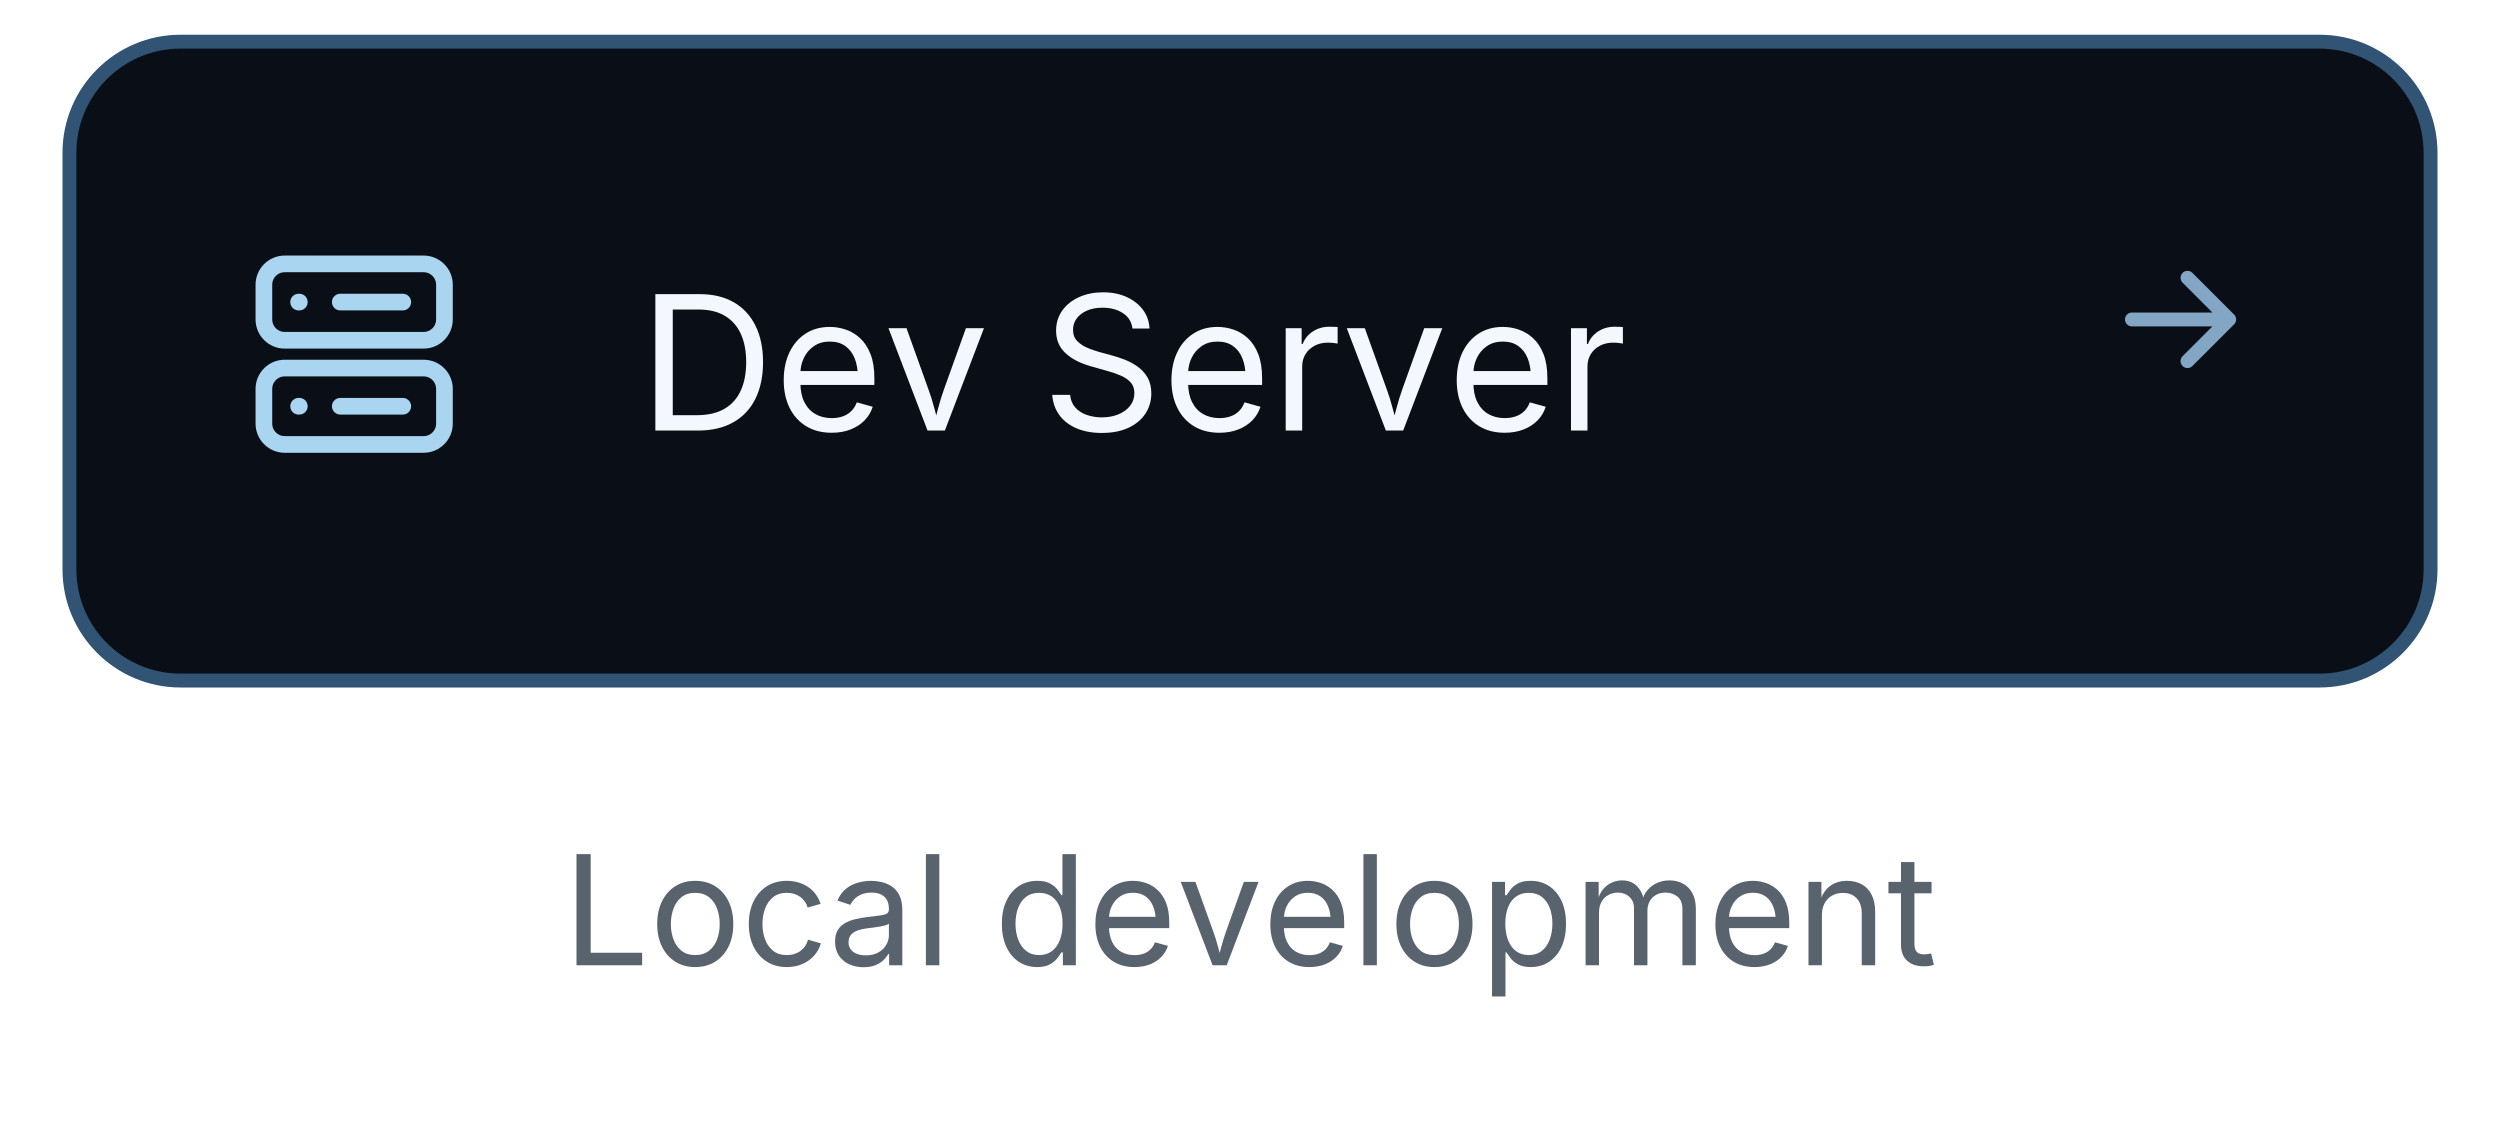
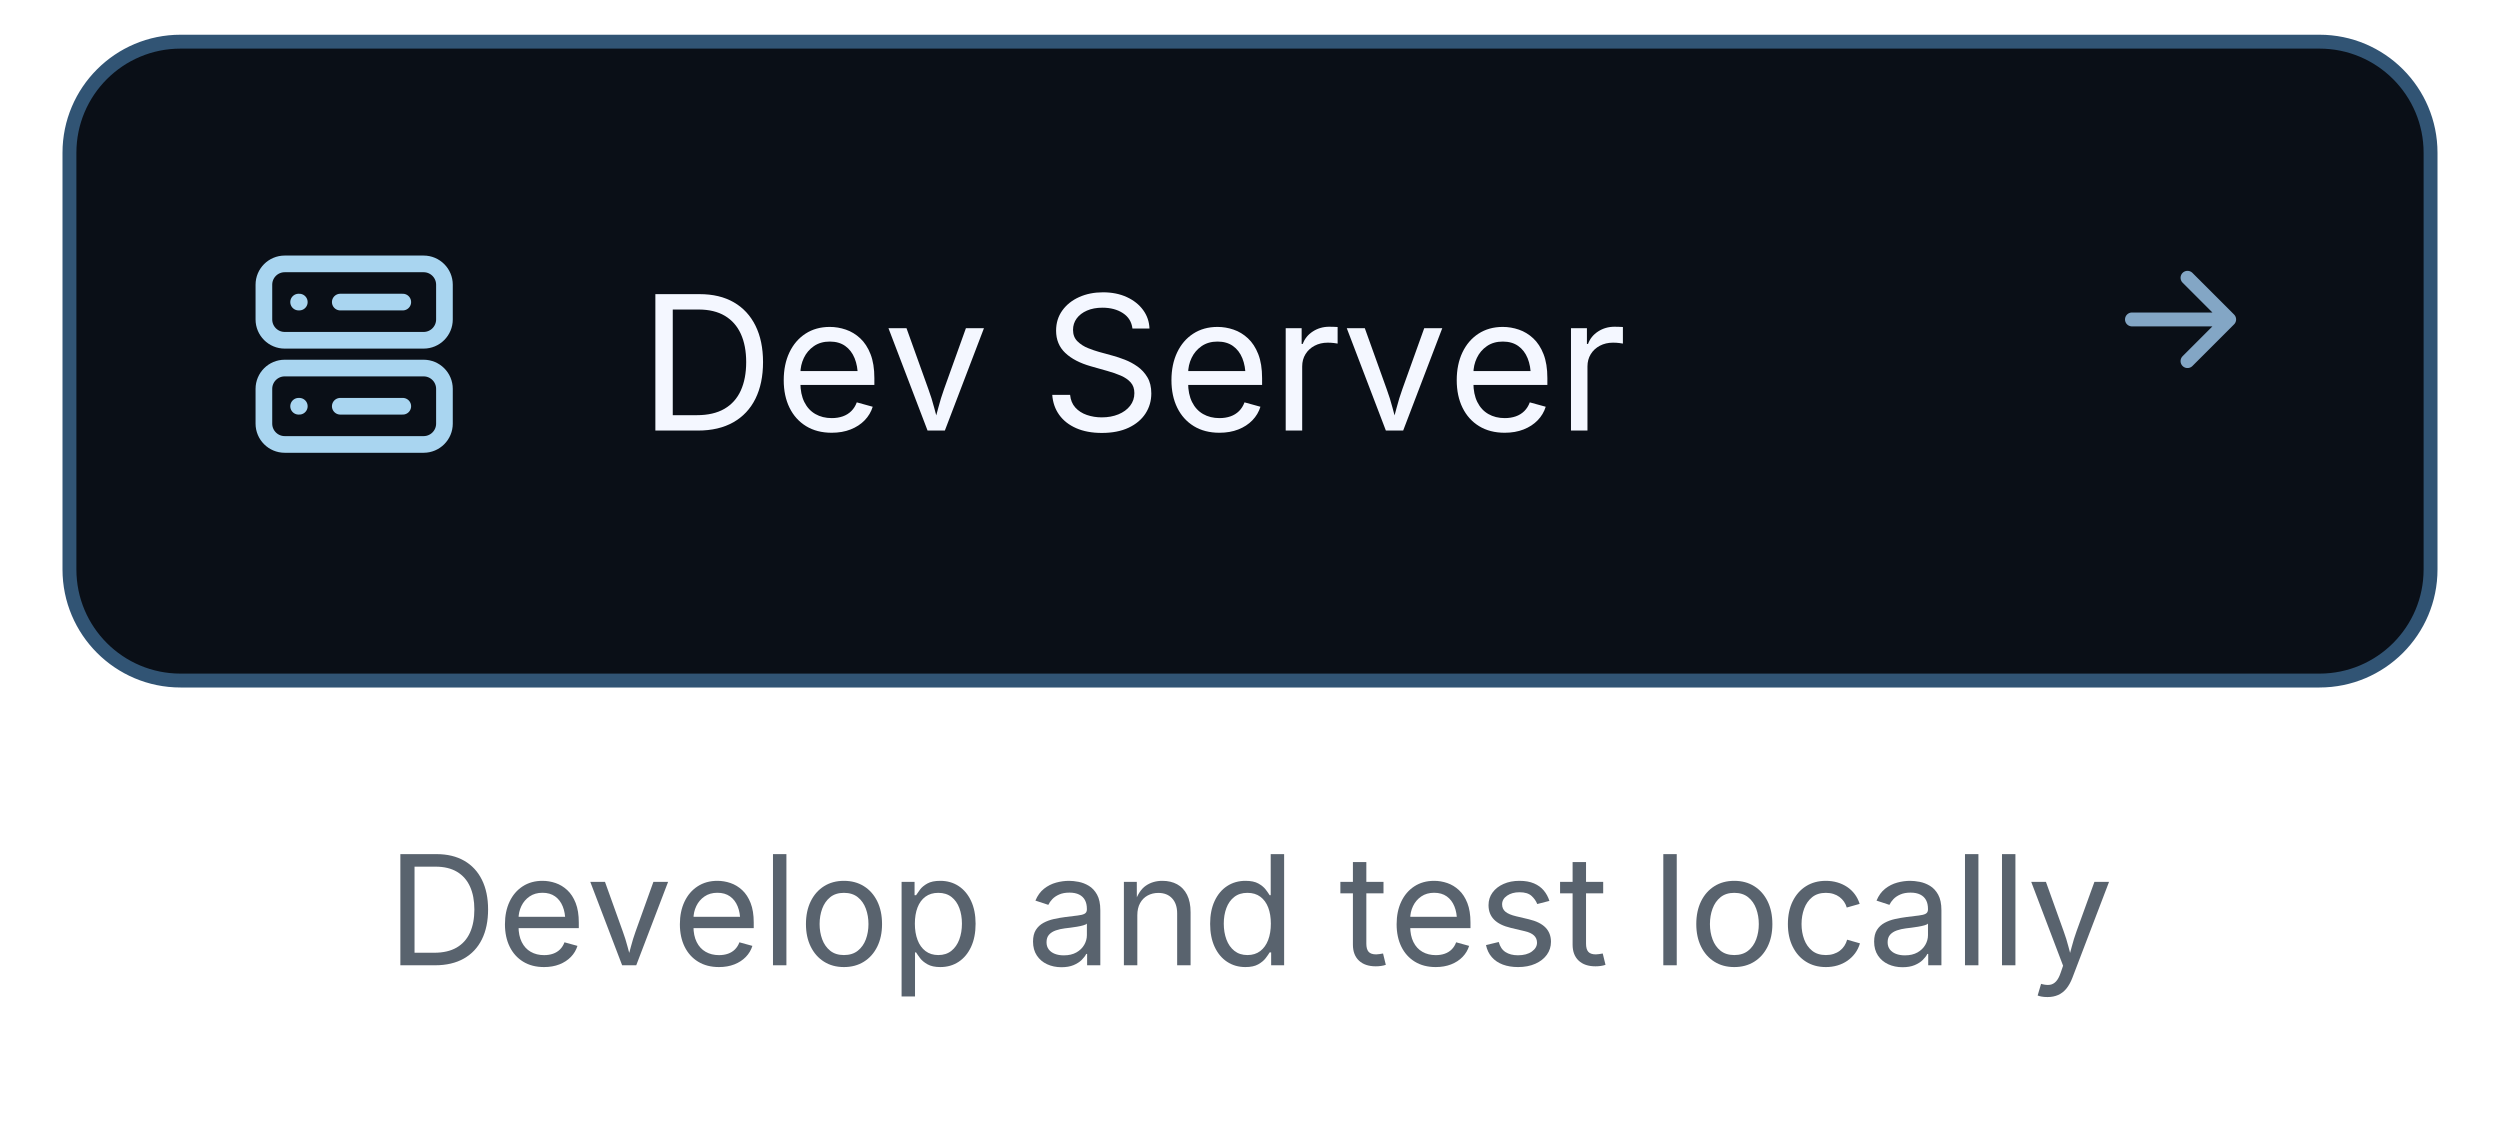
<svg xmlns="http://www.w3.org/2000/svg" width="360" height="164" viewBox="0 0 360 164" role="img">
  <rect x="10" y="6" width="340" height="92" rx="16" fill="#0A0F17" stroke="#315474" stroke-width="2" />
  <g transform="translate(36,36)" stroke="#A9D5F0" stroke-width="2.4" fill="none" stroke-linecap="round" stroke-linejoin="round">
    <rect x="2" y="2" width="26" height="11" rx="3" />
    <rect x="2" y="17" width="26" height="11" rx="3" />
    <path d="M7 7.5h.1M7 22.5h.1M13 7.5h9M13 22.5h9" />
  </g>
  <g aria-label="Dev Server" fill="#F4F7FF" transform="translate(92,62) scale(0.01318359,-0.01318359)">
    <path transform="translate(0,0)" d="M645 0H285V168H633Q815 168 934.5 237.5Q1054 307 1113.0 437.0Q1172 567 1172 748Q1172 927 1113.5 1055.5Q1055 1184 939.5 1253.0Q824 1322 651 1322H277V1490H664Q882 1490 1036.5 1401.0Q1191 1312 1273.5 1145.5Q1356 979 1356 748Q1356 515 1273.0 347.5Q1190 180 1031.0 90.0Q872 0 645 0ZM370 1490V0H180V1490Z" />
    <path transform="translate(1478,0)" d="M628 -24Q466 -24 348.5 48.0Q231 120 167.5 249.0Q104 378 104 550Q104 722 166.0 853.0Q228 984 341.5 1058.0Q455 1132 607 1132Q696 1132 782.5 1102.5Q869 1073 939.5 1007.5Q1010 942 1052.0 835.0Q1094 728 1094 573V498H226V650H997L913 594Q913 704 878.5 789.5Q844 875 776.0 923.5Q708 972 607 972Q506 972 434.0 922.5Q362 873 324.0 793.5Q286 714 286 623V522Q286 398 329.0 311.5Q372 225 449.5 180.5Q527 136 629 136Q695 136 749.0 155.0Q803 174 842.0 212.5Q881 251 902 308L1076 260Q1050 176 988.0 112.0Q926 48 834.5 12.0Q743 -24 628 -24Z" />
    <path transform="translate(2672,0)" d="M481 0 54 1118H251L489 455Q527 352 553.5 249.5Q580 147 609 51H543Q572 147 598.5 249.5Q625 352 662 455L900 1118H1097L670 0Z" />
    <path transform="translate(3823,0)" d="" />
    <path transform="translate(4399,0)" d="M657 -26Q496 -26 377.5 26.0Q259 78 192.0 171.5Q125 265 116 390H311Q319 306 368.0 251.5Q417 197 493.5 170.5Q570 144 657 144Q758 144 838.5 177.0Q919 210 966.0 270.0Q1013 330 1013 409Q1013 481 972.5 526.0Q932 571 865.0 600.0Q798 629 718 651L538 702Q358 753 258.0 848.0Q158 943 158 1091Q158 1217 226.0 1311.5Q294 1406 410.0 1458.0Q526 1510 670 1510Q817 1510 930.0 1458.0Q1043 1406 1108.5 1316.5Q1174 1227 1178 1114H992Q979 1223 888.0 1282.5Q797 1342 664 1342Q568 1342 495.5 1310.5Q423 1279 383.0 1224.5Q343 1170 343 1100Q343 1022 391.5 974.5Q440 927 506.5 900.5Q573 874 627 859L776 818Q836 802 908.5 774.0Q981 746 1047.0 699.5Q1113 653 1155.5 581.5Q1198 510 1198 406Q1198 284 1134.5 186.0Q1071 88 950.0 31.0Q829 -26 657 -26Z" />
    <path transform="translate(5713,0)" d="M628 -24Q466 -24 348.5 48.0Q231 120 167.5 249.0Q104 378 104 550Q104 722 166.0 853.0Q228 984 341.5 1058.0Q455 1132 607 1132Q696 1132 782.5 1102.5Q869 1073 939.5 1007.5Q1010 942 1052.0 835.0Q1094 728 1094 573V498H226V650H997L913 594Q913 704 878.5 789.5Q844 875 776.0 923.5Q708 972 607 972Q506 972 434.0 922.5Q362 873 324.0 793.5Q286 714 286 623V522Q286 398 329.0 311.5Q372 225 449.5 180.5Q527 136 629 136Q695 136 749.0 155.0Q803 174 842.0 212.5Q881 251 902 308L1076 260Q1050 176 988.0 112.0Q926 48 834.5 12.0Q743 -24 628 -24Z" />
    <path transform="translate(6907,0)" d="M158 0V1118H332V946H344Q375 1031 454.5 1082.5Q534 1134 634 1134Q654 1134 681.5 1133.0Q709 1132 725 1131V950Q717 952 685.0 956.0Q653 960 617 960Q537 960 473.5 926.5Q410 893 374.0 834.5Q338 776 338 700V0Z" />
    <path transform="translate(7678,0)" d="M481 0 54 1118H251L489 455Q527 352 553.5 249.5Q580 147 609 51H543Q572 147 598.5 249.5Q625 352 662 455L900 1118H1097L670 0Z" />
    <path transform="translate(8829,0)" d="M628 -24Q466 -24 348.5 48.0Q231 120 167.5 249.0Q104 378 104 550Q104 722 166.0 853.0Q228 984 341.5 1058.0Q455 1132 607 1132Q696 1132 782.5 1102.5Q869 1073 939.5 1007.5Q1010 942 1052.0 835.0Q1094 728 1094 573V498H226V650H997L913 594Q913 704 878.5 789.5Q844 875 776.0 923.5Q708 972 607 972Q506 972 434.0 922.5Q362 873 324.0 793.5Q286 714 286 623V522Q286 398 329.0 311.5Q372 225 449.5 180.5Q527 136 629 136Q695 136 749.0 155.0Q803 174 842.0 212.5Q881 251 902 308L1076 260Q1050 176 988.0 112.0Q926 48 834.5 12.0Q743 -24 628 -24Z" />
    <path transform="translate(10023,0)" d="M158 0V1118H332V946H344Q375 1031 454.5 1082.5Q534 1134 634 1134Q654 1134 681.5 1133.0Q709 1132 725 1131V950Q717 952 685.0 956.0Q653 960 617 960Q537 960 473.5 926.5Q410 893 374.0 834.5Q338 776 338 700V0Z" />
  </g>
  <path d="M307 46h14m-6-6 6 6-6 6" stroke="#83A6C5" stroke-width="2" fill="none" stroke-linecap="round" stroke-linejoin="round" />
-   <g aria-label="Local development" fill="#59636e" transform="translate(81.08057,139) scale(0.01074219,-0.01074219)">
-     <path transform="translate(0,0)" d="M180 0V1490H370V168H1060V0Z" />
-     <path transform="translate(1158,0)" d="M613 -24Q461 -24 346.5 48.0Q232 120 168.0 250.0Q104 380 104 552Q104 727 168.0 857.5Q232 988 346.5 1060.0Q461 1132 613 1132Q766 1132 881.0 1060.0Q996 988 1060.0 857.5Q1124 727 1124 552Q1124 380 1060.0 250.0Q996 120 881.0 48.0Q766 -24 613 -24ZM613 137Q726 137 799.0 195.0Q872 253 907.0 347.5Q942 442 942 552Q942 663 907.0 758.5Q872 854 799.0 912.5Q726 971 613 971Q501 971 429.0 912.5Q357 854 322.0 759.0Q287 664 287 552Q287 442 322.0 347.5Q357 253 429.0 195.0Q501 137 613 137Z" />
-     <path transform="translate(2386,0)" d="M613 -24Q461 -24 346.5 48.0Q232 120 168.0 250.0Q104 380 104 552Q104 727 168.0 857.5Q232 988 346.5 1060.0Q461 1132 613 1132Q694 1132 766.0 1111.0Q838 1090 897.5 1050.5Q957 1011 1000.0 953.5Q1043 896 1066 823L893 774Q881 817 856.0 853.0Q831 889 795.5 915.5Q760 942 714.0 956.5Q668 971 613 971Q501 971 429.0 912.5Q357 854 322.0 759.0Q287 664 287 552Q287 442 322.0 347.5Q357 253 429.0 195.0Q501 137 613 137Q669 137 716.0 152.0Q763 167 799.5 194.5Q836 222 861.0 260.0Q886 298 898 343L1070 294Q1048 219 1004.5 160.5Q961 102 901.0 60.5Q841 19 768.0 -2.5Q695 -24 613 -24Z" />
-     <path transform="translate(3556,0)" d="M471 -26Q365 -26 278.5 14.0Q192 54 141.0 131.0Q90 208 90 318Q90 414 128.0 474.0Q166 534 229.5 568.5Q293 603 370.0 620.0Q447 637 525 647Q625 660 688.0 667.0Q751 674 781.5 691.0Q812 708 812 749V755Q812 825 786.0 873.5Q760 922 708.0 948.0Q656 974 578 974Q498 974 441.0 949.0Q384 924 348.5 886.5Q313 849 295 810L122 867Q165 969 238.0 1026.5Q311 1084 399.0 1108.0Q487 1132 573 1132Q629 1132 700.5 1118.5Q772 1105 838.5 1065.0Q905 1025 948.5 946.5Q992 868 992 737V0H815V152H803Q784 113 742.0 71.5Q700 30 633.0 2.0Q566 -26 471 -26ZM502 133Q602 133 671.0 172.0Q740 211 776.0 273.5Q812 336 812 404V559Q801 546 764.0 535.5Q727 525 679.5 517.0Q632 509 587.5 503.5Q543 498 517 495Q452 487 395.5 467.5Q339 448 305.0 410.5Q271 373 271 309Q271 251 301.0 212.0Q331 173 383.0 153.0Q435 133 502 133Z" />
-     <path transform="translate(4706,0)" d="M338 1490V0H158V1490Z" />
-     <path transform="translate(5202,0)" d="" />
-     <path transform="translate(5778,0)" d="M577 -24Q438 -24 331.0 47.0Q224 118 164.0 248.0Q104 378 104 556Q104 733 164.5 862.5Q225 992 332.0 1062.0Q439 1132 578 1132Q687 1132 751.0 1096.0Q815 1060 849.5 1014.5Q884 969 902 939H916V1490H1096V0H922V173H902Q884 142 848.5 95.5Q813 49 748.5 12.5Q684 -24 577 -24ZM604 137Q706 137 776.0 190.5Q846 244 882.0 339.0Q918 434 918 558Q918 682 882.5 774.5Q847 867 777.0 919.0Q707 971 604 971Q498 971 427.5 916.0Q357 861 322.0 767.5Q287 674 287 558Q287 441 322.5 345.5Q358 250 429.0 193.5Q500 137 604 137Z" />
-     <path transform="translate(7032,0)" d="M628 -24Q466 -24 348.5 48.0Q231 120 167.5 249.0Q104 378 104 550Q104 722 166.0 853.0Q228 984 341.5 1058.0Q455 1132 607 1132Q696 1132 782.5 1102.5Q869 1073 939.5 1007.5Q1010 942 1052.0 835.0Q1094 728 1094 573V498H226V650H997L913 594Q913 704 878.5 789.5Q844 875 776.0 923.5Q708 972 607 972Q506 972 434.0 922.5Q362 873 324.0 793.5Q286 714 286 623V522Q286 398 329.0 311.5Q372 225 449.5 180.5Q527 136 629 136Q695 136 749.0 155.0Q803 174 842.0 212.5Q881 251 902 308L1076 260Q1050 176 988.0 112.0Q926 48 834.5 12.0Q743 -24 628 -24Z" />
-     <path transform="translate(8226,0)" d="M481 0 54 1118H251L489 455Q527 352 553.5 249.5Q580 147 609 51H543Q572 147 598.5 249.5Q625 352 662 455L900 1118H1097L670 0Z" />
-     <path transform="translate(9377,0)" d="M628 -24Q466 -24 348.5 48.0Q231 120 167.5 249.0Q104 378 104 550Q104 722 166.0 853.0Q228 984 341.5 1058.0Q455 1132 607 1132Q696 1132 782.5 1102.5Q869 1073 939.5 1007.5Q1010 942 1052.0 835.0Q1094 728 1094 573V498H226V650H997L913 594Q913 704 878.5 789.5Q844 875 776.0 923.5Q708 972 607 972Q506 972 434.0 922.5Q362 873 324.0 793.5Q286 714 286 623V522Q286 398 329.0 311.5Q372 225 449.5 180.5Q527 136 629 136Q695 136 749.0 155.0Q803 174 842.0 212.5Q881 251 902 308L1076 260Q1050 176 988.0 112.0Q926 48 834.5 12.0Q743 -24 628 -24Z" />
-     <path transform="translate(10571,0)" d="M338 1490V0H158V1490Z" />
-     <path transform="translate(11067,0)" d="M613 -24Q461 -24 346.5 48.0Q232 120 168.0 250.0Q104 380 104 552Q104 727 168.0 857.5Q232 988 346.5 1060.0Q461 1132 613 1132Q766 1132 881.0 1060.0Q996 988 1060.0 857.5Q1124 727 1124 552Q1124 380 1060.0 250.0Q996 120 881.0 48.0Q766 -24 613 -24ZM613 137Q726 137 799.0 195.0Q872 253 907.0 347.5Q942 442 942 552Q942 663 907.0 758.5Q872 854 799.0 912.5Q726 971 613 971Q501 971 429.0 912.5Q357 854 322.0 759.0Q287 664 287 552Q287 442 322.0 347.5Q357 253 429.0 195.0Q501 137 613 137Z" />
-     <path transform="translate(12295,0)" d="M158 -418V1118H332V939H352Q371 969 405.0 1014.5Q439 1060 503.0 1096.0Q567 1132 676 1132Q816 1132 922.5 1062.0Q1029 992 1089.5 862.5Q1150 733 1150 556Q1150 378 1090.0 248.0Q1030 118 923.5 47.0Q817 -24 677 -24Q571 -24 506.0 12.5Q441 49 406.0 95.5Q371 142 352 173H338V-418ZM650 137Q755 137 825.5 193.5Q896 250 931.5 345.5Q967 441 967 558Q967 674 932.0 767.5Q897 861 826.5 916.0Q756 971 650 971Q547 971 477.0 919.0Q407 867 371.5 774.5Q336 682 336 558Q336 434 372.0 339.0Q408 244 478.5 190.5Q549 137 650 137Z" />
-     <path transform="translate(13549,0)" d="M158 0V1118H333L334 868H320Q343 959 392.5 1018.5Q442 1078 508.5 1108.0Q575 1138 647 1138Q769 1138 844.5 1063.0Q920 988 942 866H918Q938 950 991.0 1011.0Q1044 1072 1119.5 1105.0Q1195 1138 1284 1138Q1381 1138 1461.0 1096.0Q1541 1054 1588.5 969.0Q1636 884 1636 754V0H1456V749Q1456 870 1388.0 922.0Q1320 974 1230 974Q1155 974 1100.5 942.5Q1046 911 1016.5 856.0Q987 801 987 730V0H807V767Q807 860 745.0 917.0Q683 974 588 974Q523 974 465.5 943.5Q408 913 373.0 853.0Q338 793 338 704V0Z" />
-     <path transform="translate(15343,0)" d="M628 -24Q466 -24 348.5 48.0Q231 120 167.5 249.0Q104 378 104 550Q104 722 166.0 853.0Q228 984 341.5 1058.0Q455 1132 607 1132Q696 1132 782.5 1102.5Q869 1073 939.5 1007.5Q1010 942 1052.0 835.0Q1094 728 1094 573V498H226V650H997L913 594Q913 704 878.5 789.5Q844 875 776.0 923.5Q708 972 607 972Q506 972 434.0 922.5Q362 873 324.0 793.5Q286 714 286 623V522Q286 398 329.0 311.5Q372 225 449.5 180.5Q527 136 629 136Q695 136 749.0 155.0Q803 174 842.0 212.5Q881 251 902 308L1076 260Q1050 176 988.0 112.0Q926 48 834.5 12.0Q743 -24 628 -24Z" />
-     <path transform="translate(16537,0)" d="M338 670V0H158V1118H331L332 847H307Q358 1002 452.5 1067.0Q547 1132 674 1132Q787 1132 872.0 1085.5Q957 1039 1004.5 945.5Q1052 852 1052 710V0H872V695Q872 824 804.5 897.0Q737 970 620 970Q540 970 476.0 935.0Q412 900 375.0 833.0Q338 766 338 670Z" />
-     <path transform="translate(17747,0)" d="M598 1118V964H20V1118ZM188 1384H368V290Q368 215 398.5 180.5Q429 146 500 146Q517 146 543.5 150.0Q570 154 592 158L629 6Q601 -4 565.5 -9.0Q530 -14 495 -14Q350 -14 269.0 62.5Q188 139 188 276Z" />
+   <g aria-label="Develop and test locally" fill="#59636e" transform="translate(55.71826,139) scale(0.01074219,-0.01074219)">
+     <path transform="translate(0,0)" d="M645 0H285V168H633Q815 168 934.5 237.5Q1054 307 1113.0 437.0Q1172 567 1172 748Q1172 927 1113.5 1055.5Q1055 1184 939.5 1253.0Q824 1322 651 1322H277V1490H664Q882 1490 1036.5 1401.0Q1191 1312 1273.5 1145.5Q1356 979 1356 748Q1356 515 1273.0 347.5Q1190 180 1031.0 90.0Q872 0 645 0ZM370 1490V0H180V1490Z" />
+     <path transform="translate(1478,0)" d="M628 -24Q466 -24 348.5 48.0Q231 120 167.5 249.0Q104 378 104 550Q104 722 166.0 853.0Q228 984 341.5 1058.0Q455 1132 607 1132Q696 1132 782.5 1102.5Q869 1073 939.5 1007.5Q1010 942 1052.0 835.0Q1094 728 1094 573V498H226V650H997L913 594Q913 704 878.5 789.5Q844 875 776.0 923.5Q708 972 607 972Q506 972 434.0 922.5Q362 873 324.0 793.5Q286 714 286 623V522Q286 398 329.0 311.5Q372 225 449.5 180.5Q527 136 629 136Q695 136 749.0 155.0Q803 174 842.0 212.5Q881 251 902 308L1076 260Q1050 176 988.0 112.0Q926 48 834.5 12.0Q743 -24 628 -24Z" />
+     <path transform="translate(2672,0)" d="M481 0 54 1118H251L489 455Q527 352 553.5 249.5Q580 147 609 51H543Q572 147 598.5 249.5Q625 352 662 455L900 1118H1097L670 0Z" />
+     <path transform="translate(3823,0)" d="M628 -24Q466 -24 348.5 48.0Q231 120 167.5 249.0Q104 378 104 550Q104 722 166.0 853.0Q228 984 341.5 1058.0Q455 1132 607 1132Q696 1132 782.5 1102.5Q869 1073 939.5 1007.5Q1010 942 1052.0 835.0Q1094 728 1094 573V498H226V650H997L913 594Q913 704 878.5 789.5Q844 875 776.0 923.5Q708 972 607 972Q506 972 434.0 922.5Q362 873 324.0 793.5Q286 714 286 623V522Q286 398 329.0 311.5Q372 225 449.5 180.5Q527 136 629 136Q695 136 749.0 155.0Q803 174 842.0 212.5Q881 251 902 308L1076 260Q1050 176 988.0 112.0Q926 48 834.5 12.0Q743 -24 628 -24Z" />
+     <path transform="translate(5017,0)" d="M338 1490V0H158V1490Z" />
+     <path transform="translate(5513,0)" d="M613 -24Q461 -24 346.5 48.0Q232 120 168.0 250.0Q104 380 104 552Q104 727 168.0 857.5Q232 988 346.5 1060.0Q461 1132 613 1132Q766 1132 881.0 1060.0Q996 988 1060.0 857.5Q1124 727 1124 552Q1124 380 1060.0 250.0Q996 120 881.0 48.0Q766 -24 613 -24ZM613 137Q726 137 799.0 195.0Q872 253 907.0 347.5Q942 442 942 552Q942 663 907.0 758.5Q872 854 799.0 912.5Q726 971 613 971Q501 971 429.0 912.5Q357 854 322.0 759.0Q287 664 287 552Q287 442 322.0 347.5Q357 253 429.0 195.0Q501 137 613 137Z" />
+     <path transform="translate(6741,0)" d="M158 -418V1118H332V939H352Q371 969 405.0 1014.5Q439 1060 503.0 1096.0Q567 1132 676 1132Q816 1132 922.5 1062.0Q1029 992 1089.5 862.5Q1150 733 1150 556Q1150 378 1090.0 248.0Q1030 118 923.5 47.0Q817 -24 677 -24Q571 -24 506.0 12.5Q441 49 406.0 95.5Q371 142 352 173H338V-418ZM650 137Q755 137 825.5 193.5Q896 250 931.5 345.5Q967 441 967 558Q967 674 932.0 767.5Q897 861 826.5 916.0Q756 971 650 971Q547 971 477.0 919.0Q407 867 371.5 774.5Q336 682 336 558Q336 434 372.0 339.0Q408 244 478.5 190.5Q549 137 650 137Z" />
+     <path transform="translate(7995,0)" d="" />
+     <path transform="translate(8571,0)" d="M471 -26Q365 -26 278.5 14.0Q192 54 141.0 131.0Q90 208 90 318Q90 414 128.0 474.0Q166 534 229.5 568.5Q293 603 370.0 620.0Q447 637 525 647Q625 660 688.0 667.0Q751 674 781.5 691.0Q812 708 812 749V755Q812 825 786.0 873.5Q760 922 708.0 948.0Q656 974 578 974Q498 974 441.0 949.0Q384 924 348.5 886.5Q313 849 295 810L122 867Q165 969 238.0 1026.5Q311 1084 399.0 1108.0Q487 1132 573 1132Q629 1132 700.5 1118.5Q772 1105 838.5 1065.0Q905 1025 948.5 946.5Q992 868 992 737V0H815V152H803Q784 113 742.0 71.5Q700 30 633.0 2.0Q566 -26 471 -26ZM502 133Q602 133 671.0 172.0Q740 211 776.0 273.5Q812 336 812 404V559Q801 546 764.0 535.5Q727 525 679.5 517.0Q632 509 587.5 503.5Q543 498 517 495Q452 487 395.5 467.5Q339 448 305.0 410.5Q271 373 271 309Q271 251 301.0 212.0Q331 173 383.0 153.0Q435 133 502 133Z" />
+     <path transform="translate(9721,0)" d="M338 670V0H158V1118H331L332 847H307Q358 1002 452.5 1067.0Q547 1132 674 1132Q787 1132 872.0 1085.5Q957 1039 1004.5 945.5Q1052 852 1052 710V0H872V695Q872 824 804.5 897.0Q737 970 620 970Q540 970 476.0 935.0Q412 900 375.0 833.0Q338 766 338 670Z" />
+     <path transform="translate(10931,0)" d="M577 -24Q438 -24 331.0 47.0Q224 118 164.0 248.0Q104 378 104 556Q104 733 164.5 862.5Q225 992 332.0 1062.0Q439 1132 578 1132Q687 1132 751.0 1096.0Q815 1060 849.5 1014.5Q884 969 902 939H916V1490H1096V0H922V173H902Q884 142 848.5 95.5Q813 49 748.5 12.5Q684 -24 577 -24ZM604 137Q706 137 776.0 190.5Q846 244 882.0 339.0Q918 434 918 558Q918 682 882.5 774.5Q847 867 777.0 919.0Q707 971 604 971Q498 971 427.5 916.0Q357 861 322.0 767.5Q287 674 287 558Q287 441 322.5 345.5Q358 250 429.0 193.5Q500 137 604 137Z" />
+     <path transform="translate(12185,0)" d="" />
+     <path transform="translate(12761,0)" d="M598 1118V964H20V1118ZM188 1384H368V290Q368 215 398.5 180.5Q429 146 500 146Q517 146 543.5 150.0Q570 154 592 158L629 6Q601 -4 565.5 -9.0Q530 -14 495 -14Q350 -14 269.0 62.5Q188 139 188 276Z" />
+     <path transform="translate(13431,0)" d="M628 -24Q466 -24 348.5 48.0Q231 120 167.5 249.0Q104 378 104 550Q104 722 166.0 853.0Q228 984 341.5 1058.0Q455 1132 607 1132Q696 1132 782.5 1102.5Q869 1073 939.5 1007.5Q1010 942 1052.0 835.0Q1094 728 1094 573V498H226V650H997L913 594Q913 704 878.5 789.5Q844 875 776.0 923.5Q708 972 607 972Q506 972 434.0 922.5Q362 873 324.0 793.5Q286 714 286 623V522Q286 398 329.0 311.5Q372 225 449.5 180.5Q527 136 629 136Q695 136 749.0 155.0Q803 174 842.0 212.5Q881 251 902 308L1076 260Q1050 176 988.0 112.0Q926 48 834.5 12.0Q743 -24 628 -24Z" />
+     <path transform="translate(14625,0)" d="M538 -24Q423 -24 333.5 9.5Q244 43 186.0 109.0Q128 175 108 271L279 312Q303 220 369.5 177.0Q436 134 536 134Q653 134 722.5 184.0Q792 234 792 303Q792 361 751.5 399.5Q711 438 628 457L442 501Q290 537 216.0 612.5Q142 688 142 806Q142 902 196.0 975.5Q250 1049 343.5 1090.5Q437 1132 556 1132Q671 1132 751.5 1097.5Q832 1063 882.5 1002.5Q933 942 958 863L795 821Q772 881 718.5 930.0Q665 979 557 979Q457 979 390.5 933.0Q324 887 324 817Q324 755 369.0 717.5Q414 680 512 657L681 617Q833 581 906.0 505.5Q979 430 979 315Q979 217 923.5 140.5Q868 64 768.5 20.0Q669 -24 538 -24Z" />
+     <path transform="translate(15706,0)" d="M598 1118V964H20V1118ZM188 1384H368V290Q368 215 398.5 180.5Q429 146 500 146Q517 146 543.5 150.0Q570 154 592 158L629 6Q601 -4 565.5 -9.0Q530 -14 495 -14Q350 -14 269.0 62.5Q188 139 188 276Z" />
+     <path transform="translate(16376,0)" d="" />
+     <path transform="translate(16952,0)" d="M338 1490V0H158V1490Z" />
+     <path transform="translate(17448,0)" d="M613 -24Q461 -24 346.5 48.0Q232 120 168.0 250.0Q104 380 104 552Q104 727 168.0 857.5Q232 988 346.5 1060.0Q461 1132 613 1132Q766 1132 881.0 1060.0Q996 988 1060.0 857.5Q1124 727 1124 552Q1124 380 1060.0 250.0Q996 120 881.0 48.0Q766 -24 613 -24ZM613 137Q726 137 799.0 195.0Q872 253 907.0 347.5Q942 442 942 552Q942 663 907.0 758.5Q872 854 799.0 912.5Q726 971 613 971Q501 971 429.0 912.5Q357 854 322.0 759.0Q287 664 287 552Q287 442 322.0 347.5Q357 253 429.0 195.0Q501 137 613 137Z" />
+     <path transform="translate(18676,0)" d="M613 -24Q461 -24 346.5 48.0Q232 120 168.0 250.0Q104 380 104 552Q104 727 168.0 857.5Q232 988 346.5 1060.0Q461 1132 613 1132Q694 1132 766.0 1111.0Q838 1090 897.5 1050.5Q957 1011 1000.0 953.5Q1043 896 1066 823L893 774Q881 817 856.0 853.0Q831 889 795.5 915.5Q760 942 714.0 956.5Q668 971 613 971Q501 971 429.0 912.5Q357 854 322.0 759.0Q287 664 287 552Q287 442 322.0 347.5Q357 253 429.0 195.0Q501 137 613 137Q669 137 716.0 152.0Q763 167 799.5 194.5Q836 222 861.0 260.0Q886 298 898 343L1070 294Q1048 219 1004.5 160.5Q961 102 901.0 60.5Q841 19 768.0 -2.5Q695 -24 613 -24Z" />
+     <path transform="translate(19846,0)" d="M471 -26Q365 -26 278.5 14.0Q192 54 141.0 131.0Q90 208 90 318Q90 414 128.0 474.0Q166 534 229.5 568.5Q293 603 370.0 620.0Q447 637 525 647Q625 660 688.0 667.0Q751 674 781.5 691.0Q812 708 812 749V755Q812 825 786.0 873.5Q760 922 708.0 948.0Q656 974 578 974Q498 974 441.0 949.0Q384 924 348.5 886.5Q313 849 295 810L122 867Q165 969 238.0 1026.5Q311 1084 399.0 1108.0Q487 1132 573 1132Q629 1132 700.5 1118.5Q772 1105 838.5 1065.0Q905 1025 948.5 946.5Q992 868 992 737V0H815V152H803Q784 113 742.0 71.5Q700 30 633.0 2.0Q566 -26 471 -26ZM502 133Q602 133 671.0 172.0Q740 211 776.0 273.5Q812 336 812 404V559Q801 546 764.0 535.5Q727 525 679.5 517.0Q632 509 587.5 503.5Q543 498 517 495Q452 487 395.5 467.5Q339 448 305.0 410.5Q271 373 271 309Q271 251 301.0 212.0Q331 173 383.0 153.0Q435 133 502 133Z" />
+     <path transform="translate(20996,0)" d="M338 1490V0H158V1490Z" />
+     <path transform="translate(21492,0)" d="M338 1490V0H158V1490Z" />
+     <path transform="translate(21988,0)" d="M140 -405 186 -249 205 -254Q260 -268 305.0 -261.5Q350 -255 386.0 -217.0Q422 -179 449 -99L481 -6L54 1118H251L489 455Q527 351 553.0 249.0Q579 147 608 51H542Q571 147 597.5 249.5Q624 352 661 455L901 1118H1097L606 -167Q572 -256 524.5 -313.5Q477 -371 414.0 -398.5Q351 -426 272 -426Q224 -426 189.0 -419.0Q154 -412 140 -405Z" />
  </g>
</svg>
